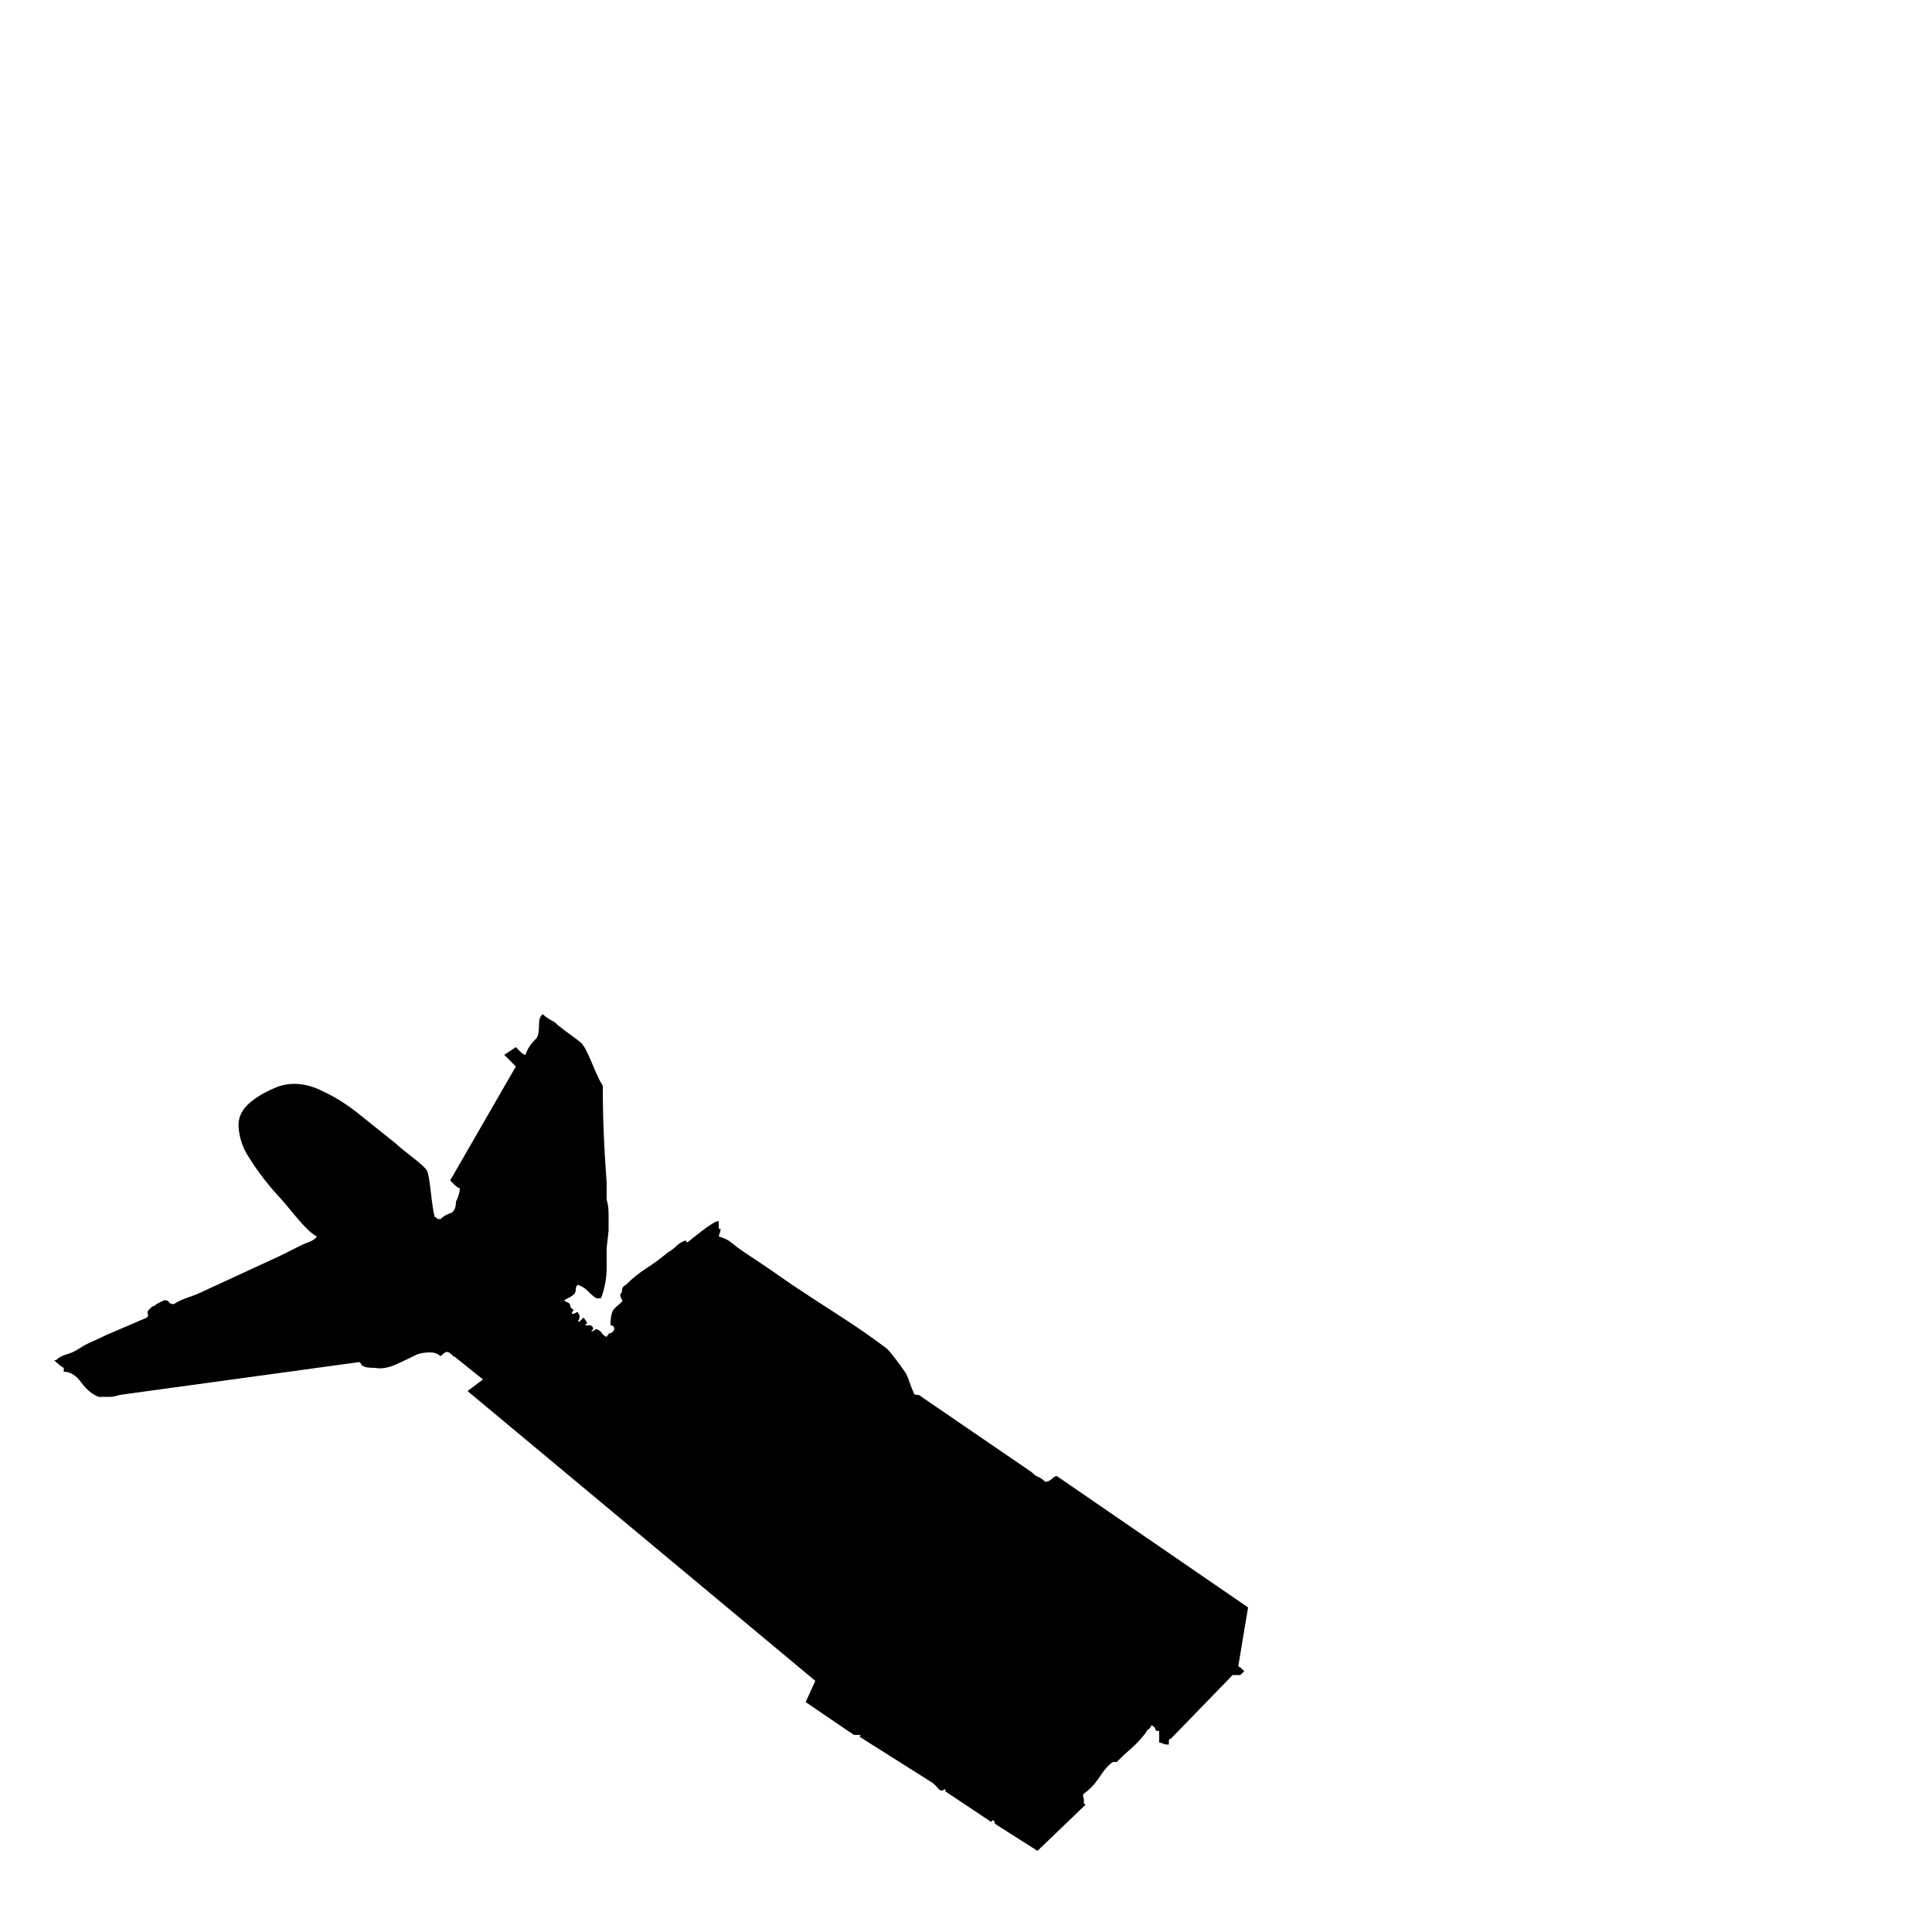
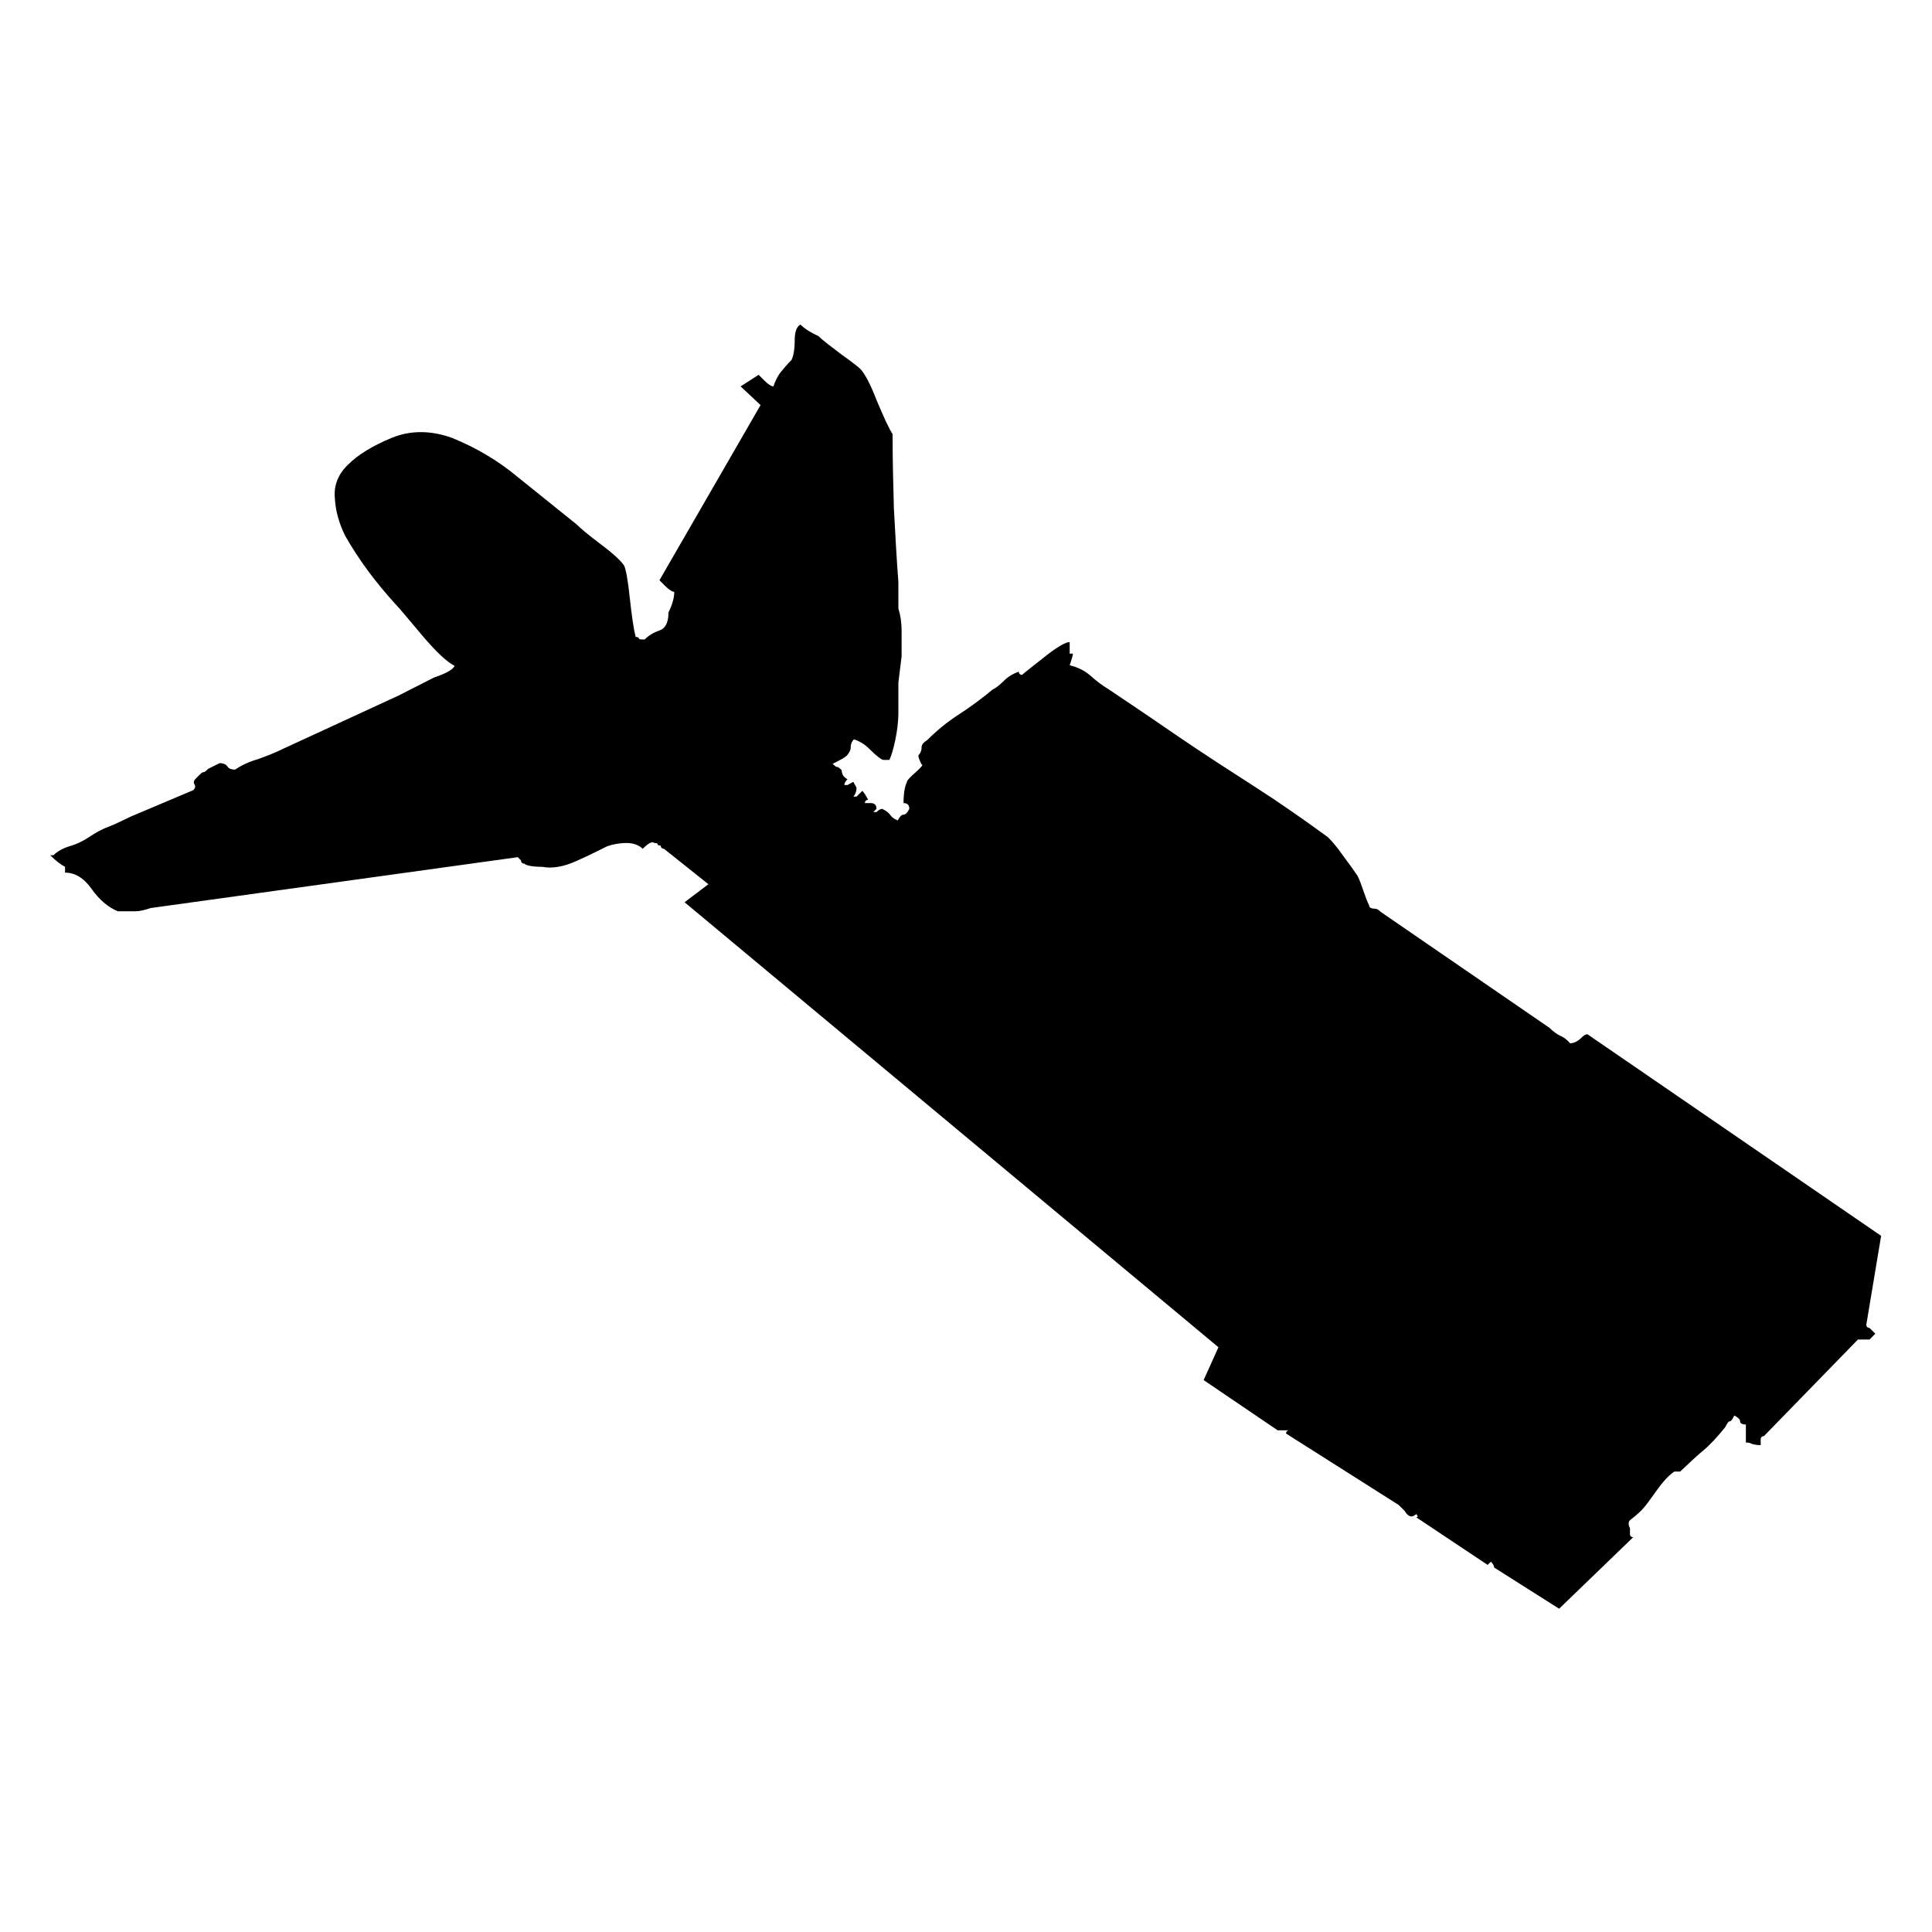
- <svg xmlns="http://www.w3.org/2000/svg" viewBox="0 -250 1000 1000">
-   <path fill="currentColor" d="M605 653q-2 0-3-.5t-2-.5v-6q-2 0-2-1t-2-2q-1 2-1.5 2t-1.5 2q-4 5-7.5 8t-7.5 7h-2q-3 2-6 6.5t-5 6.5-3.5 3-.5 3v2q0 1 1 1l-25 24-22-14q0-1-1-2l-1 1-24-16q1 0 0-1-2 2-4-1l-2-2-38-24q0-1 1-1h-4l-25-17 5-11-180-150 8-6-15-12q-1 0-1-1-1 0-1-.5t-1-.5q-1-1-4 2-2-2-5.5-2t-6.5 1q-4 2-10.5 5t-11.5 2q-5 0-6-1-1 0-1-1l-1-1-124 17q-3 1-5 1h-6q-5-2-9-7.5t-9-5.5v-2q-2-1-5-4h1q2-2 5.5-3t6.5-3 6.5-3.5T55 441l21-9q1-1 .5-2t.5-2l1-1q1-1 1.5-1t1.5-1l4-2q2 0 2.5 1t2.5 1q3-2 7.5-3.5t8.5-3.5l39-18 12-6q6-2 7-4-4-2-11-10.5t-9-10.5q-10-11-17-23-3-6-3.5-12.5T128 322t14.5-9 20.5 0q12 5 22 13l20 16q2 2 8.5 7t7.5 7 2 11 2 13q1 0 1 .5t2 .5q2-2 5-3t3-6q2-4 2-7-1 0-3-2l-2-2 34-59-6-6 6-4 2 2q2 2 3 2 1-3 2.5-5t3.5-4q1-2 1-6.5t2-5.5q2 2 6 4 2 2 7.5 6t6.5 5q2 2 5.5 10.5T312 312q0 13 .5 25t1.5 25v9q1 3 1 7.5v8.5l-1 9v10q0 5-1 9.5t-2 6.5h-2q-1 0-5-4-2-2-5-3-1 1-1 2.5t-1 2.5-5 3q1 1 1.5 1t1.5 1q0 2 2 3-1 1-1 2h1l2-1 1 2q0 2-1 3h1l2-2q1 1 2 3-1 0-1 1h2q2 0 2 2l-1 1h1q1-1 2-1 2 1 2.5 2t2.5 2q1-2 2-2t2-2q0-2-2-2 0-5 1-7 0-1 3-3.5t2-2.5q-1-2-1-3 1-1 1-2.5t2-2.5q5-5 10.5-8.5T346 398q2-1 4-3t5-3q0 1 1 1 1-1 7.5-6t8.5-5v4h1q0 1-1 4 4 1 7 3.5t6 4.5l12 8 13 9q12 8 24.5 16t24.5 17q2 2 5 6t5 7q1 2 2 5t2 5q0 1 2 1 1 0 2 1l57 39q2 2 3.5 2.5t3.5 2.5q2 0 4-2 1-1 2-1l99 68-5 30q0 1 1 1l2 2-2 2h-4l-32 33q-1 0-1 1v2z" />
+ <svg xmlns="http://www.w3.org/2000/svg" version="1.1" id="Layer_1" x="0px" y="0px" width="300px" height="300px" viewBox="0 0 300 300" style="enable-background:new 0 0 300 300;" xml:space="preserve">
+   <path d="M273.4,224.4c-0.6,0-1.1-0.1-1.4-0.2c-0.3-0.2-0.6-0.2-0.9-0.2v-2.8c-0.6,0-0.9-0.2-0.9-0.5s-0.3-0.6-0.9-0.9  c-0.3,0.6-0.5,0.9-0.7,0.9s-0.4,0.3-0.7,0.9c-1.2,1.5-2.4,2.8-3.5,3.7c-1.1,0.9-2.2,2-3.5,3.2H260c-0.9,0.6-1.8,1.6-2.8,3  s-1.7,2.4-2.3,3c-0.6,0.6-1.2,1.1-1.6,1.4c-0.5,0.3-0.5,0.8-0.2,1.4v0.9c0,0.3,0.2,0.5,0.5,0.5l-11.5,11.1l-10.1-6.4  c0-0.3-0.2-0.6-0.5-0.9l-0.5,0.5l-11.1-7.4c0.3,0,0.3-0.2,0-0.5c-0.6,0.6-1.2,0.5-1.8-0.5l-0.9-0.9l-17.5-11.1  c0-0.3,0.2-0.5,0.5-0.5h-1.8l-11.5-7.8l2.3-5.1l-82.9-69.1l3.7-2.8l-6.9-5.5c-0.3,0-0.5-0.2-0.5-0.5c-0.3,0-0.5-0.1-0.5-0.2  c0-0.2-0.2-0.2-0.5-0.2c-0.3-0.3-0.9,0-1.8,0.9c-0.6-0.6-1.5-0.9-2.5-0.9c-1.1,0-2.1,0.2-3,0.5c-1.2,0.6-2.8,1.4-4.8,2.3  c-2,0.9-3.8,1.2-5.3,0.9c-1.5,0-2.5-0.2-2.8-0.5c-0.3,0-0.5-0.2-0.5-0.5l-0.5-0.5L23.4,141c-0.9,0.3-1.7,0.5-2.3,0.5h-2.8  c-1.5-0.6-2.9-1.8-4.1-3.5c-1.2-1.7-2.6-2.5-4.1-2.5v-0.9c-0.6-0.3-1.4-0.9-2.3-1.8h0.5c0.6-0.6,1.5-1.1,2.5-1.4  c1.1-0.3,2.1-0.8,3-1.4c0.9-0.6,1.9-1.2,3-1.6s2.2-1,3.5-1.6l9.7-4.1c0.3-0.3,0.4-0.6,0.2-0.9c-0.2-0.3-0.1-0.6,0.2-0.9l0.5-0.5  c0.3-0.3,0.5-0.5,0.7-0.5c0.2,0,0.4-0.2,0.7-0.5l1.8-0.9c0.6,0,1,0.2,1.2,0.5c0.2,0.3,0.5,0.5,1.2,0.5c0.9-0.6,2.1-1.2,3.5-1.6  c1.4-0.5,2.7-1,3.9-1.6l18-8.3l5.5-2.8c1.8-0.6,2.9-1.2,3.2-1.8c-1.2-0.6-2.9-2.2-5.1-4.8s-3.5-4.2-4.1-4.8  c-3.1-3.4-5.7-6.9-7.8-10.6c-0.9-1.8-1.5-3.8-1.6-5.8c-0.2-2,0.5-3.8,2.1-5.3c1.5-1.5,3.8-2.9,6.7-4.1s6.1-1.2,9.4,0  c3.7,1.5,7.1,3.5,10.1,6l9.2,7.4c0.6,0.6,1.9,1.7,3.9,3.2s3.1,2.6,3.5,3.2c0.3,0.6,0.6,2.3,0.9,5.1s0.6,4.8,0.9,6  c0.3,0,0.5,0.1,0.5,0.2c0,0.2,0.3,0.2,0.9,0.2c0.6-0.6,1.4-1.1,2.3-1.4s1.4-1.2,1.4-2.8c0.6-1.2,0.9-2.3,0.9-3.2  c-0.3,0-0.8-0.3-1.4-0.9l-0.9-0.9l15.7-27.2L115,60l2.8-1.8l0.9,0.9c0.6,0.6,1.1,0.9,1.4,0.9c0.3-0.9,0.7-1.7,1.2-2.3  c0.5-0.6,1-1.2,1.6-1.8c0.3-0.6,0.5-1.6,0.5-3s0.3-2.2,0.9-2.5c0.6,0.6,1.5,1.2,2.8,1.8c0.6,0.6,1.8,1.5,3.5,2.8  c1.7,1.2,2.7,2,3,2.3c0.6,0.6,1.5,2.2,2.5,4.8c1.1,2.6,1.9,4.4,2.5,5.3c0,4,0.1,7.8,0.2,11.5c0.2,3.7,0.4,7.5,0.7,11.5v4.1  c0.3,0.9,0.5,2.1,0.5,3.5v3.9l-0.5,4.1v4.6c0,1.5-0.2,3-0.5,4.4c-0.3,1.4-0.6,2.4-0.9,3h-0.9c-0.3,0-1.1-0.6-2.3-1.8  c-0.6-0.6-1.4-1.1-2.3-1.4c-0.3,0.3-0.5,0.7-0.5,1.2s-0.2,0.8-0.5,1.2s-1.1,0.8-2.3,1.4c0.3,0.3,0.5,0.5,0.7,0.5  c0.2,0,0.4,0.2,0.7,0.5c0,0.6,0.3,1.1,0.9,1.4c-0.3,0.3-0.5,0.6-0.5,0.9h0.5l0.9-0.5l0.5,0.9c0,0.6-0.2,1.1-0.5,1.4h0.5l0.9-0.9  c0.3,0.3,0.6,0.8,0.9,1.4c-0.3,0-0.5,0.2-0.5,0.5h0.9c0.6,0,0.9,0.3,0.9,0.9l-0.5,0.5h0.5c0.3-0.3,0.6-0.5,0.9-0.5  c0.6,0.3,1,0.6,1.2,0.9c0.2,0.3,0.5,0.6,1.2,0.9c0.3-0.6,0.6-0.9,0.9-0.9s0.6-0.3,0.9-0.9c0-0.6-0.3-0.9-0.9-0.9  c0-1.5,0.2-2.6,0.5-3.2c0-0.3,0.5-0.8,1.4-1.6c0.9-0.8,1.2-1.2,0.9-1.2c-0.3-0.6-0.5-1.1-0.5-1.4c0.3-0.3,0.5-0.7,0.5-1.2  s0.3-0.8,0.9-1.2c1.5-1.5,3.1-2.8,4.8-3.9c1.7-1.1,3.5-2.4,5.3-3.9c0.6-0.3,1.2-0.8,1.8-1.4c0.6-0.6,1.4-1.1,2.3-1.4  c0,0.3,0.2,0.5,0.5,0.5c0.3-0.3,1.5-1.2,3.5-2.8s3.3-2.3,3.9-2.3v1.8h0.5c0,0.3-0.2,0.9-0.5,1.8c1.2,0.3,2.3,0.8,3.2,1.6  c0.9,0.8,1.8,1.5,2.8,2.1l5.5,3.7l6,4.1c3.7,2.5,7.4,4.9,11.3,7.4s7.6,5.1,11.3,7.8c0.6,0.6,1.4,1.5,2.3,2.8  c0.9,1.2,1.7,2.3,2.3,3.2c0.3,0.6,0.6,1.4,0.9,2.3s0.6,1.7,0.9,2.3c0,0.3,0.3,0.5,0.9,0.5c0.3,0,0.6,0.2,0.9,0.5l26.2,18  c0.6,0.6,1.2,1,1.6,1.2c0.5,0.2,1,0.5,1.6,1.2c0.6,0,1.2-0.3,1.8-0.9c0.3-0.3,0.6-0.5,0.9-0.5l45.6,31.3l-2.3,13.8  c0,0.3,0.2,0.5,0.5,0.5l0.9,0.9l-0.9,0.9h-1.8L273.9,223c-0.3,0-0.5,0.2-0.5,0.5V224.4z" />
</svg>
